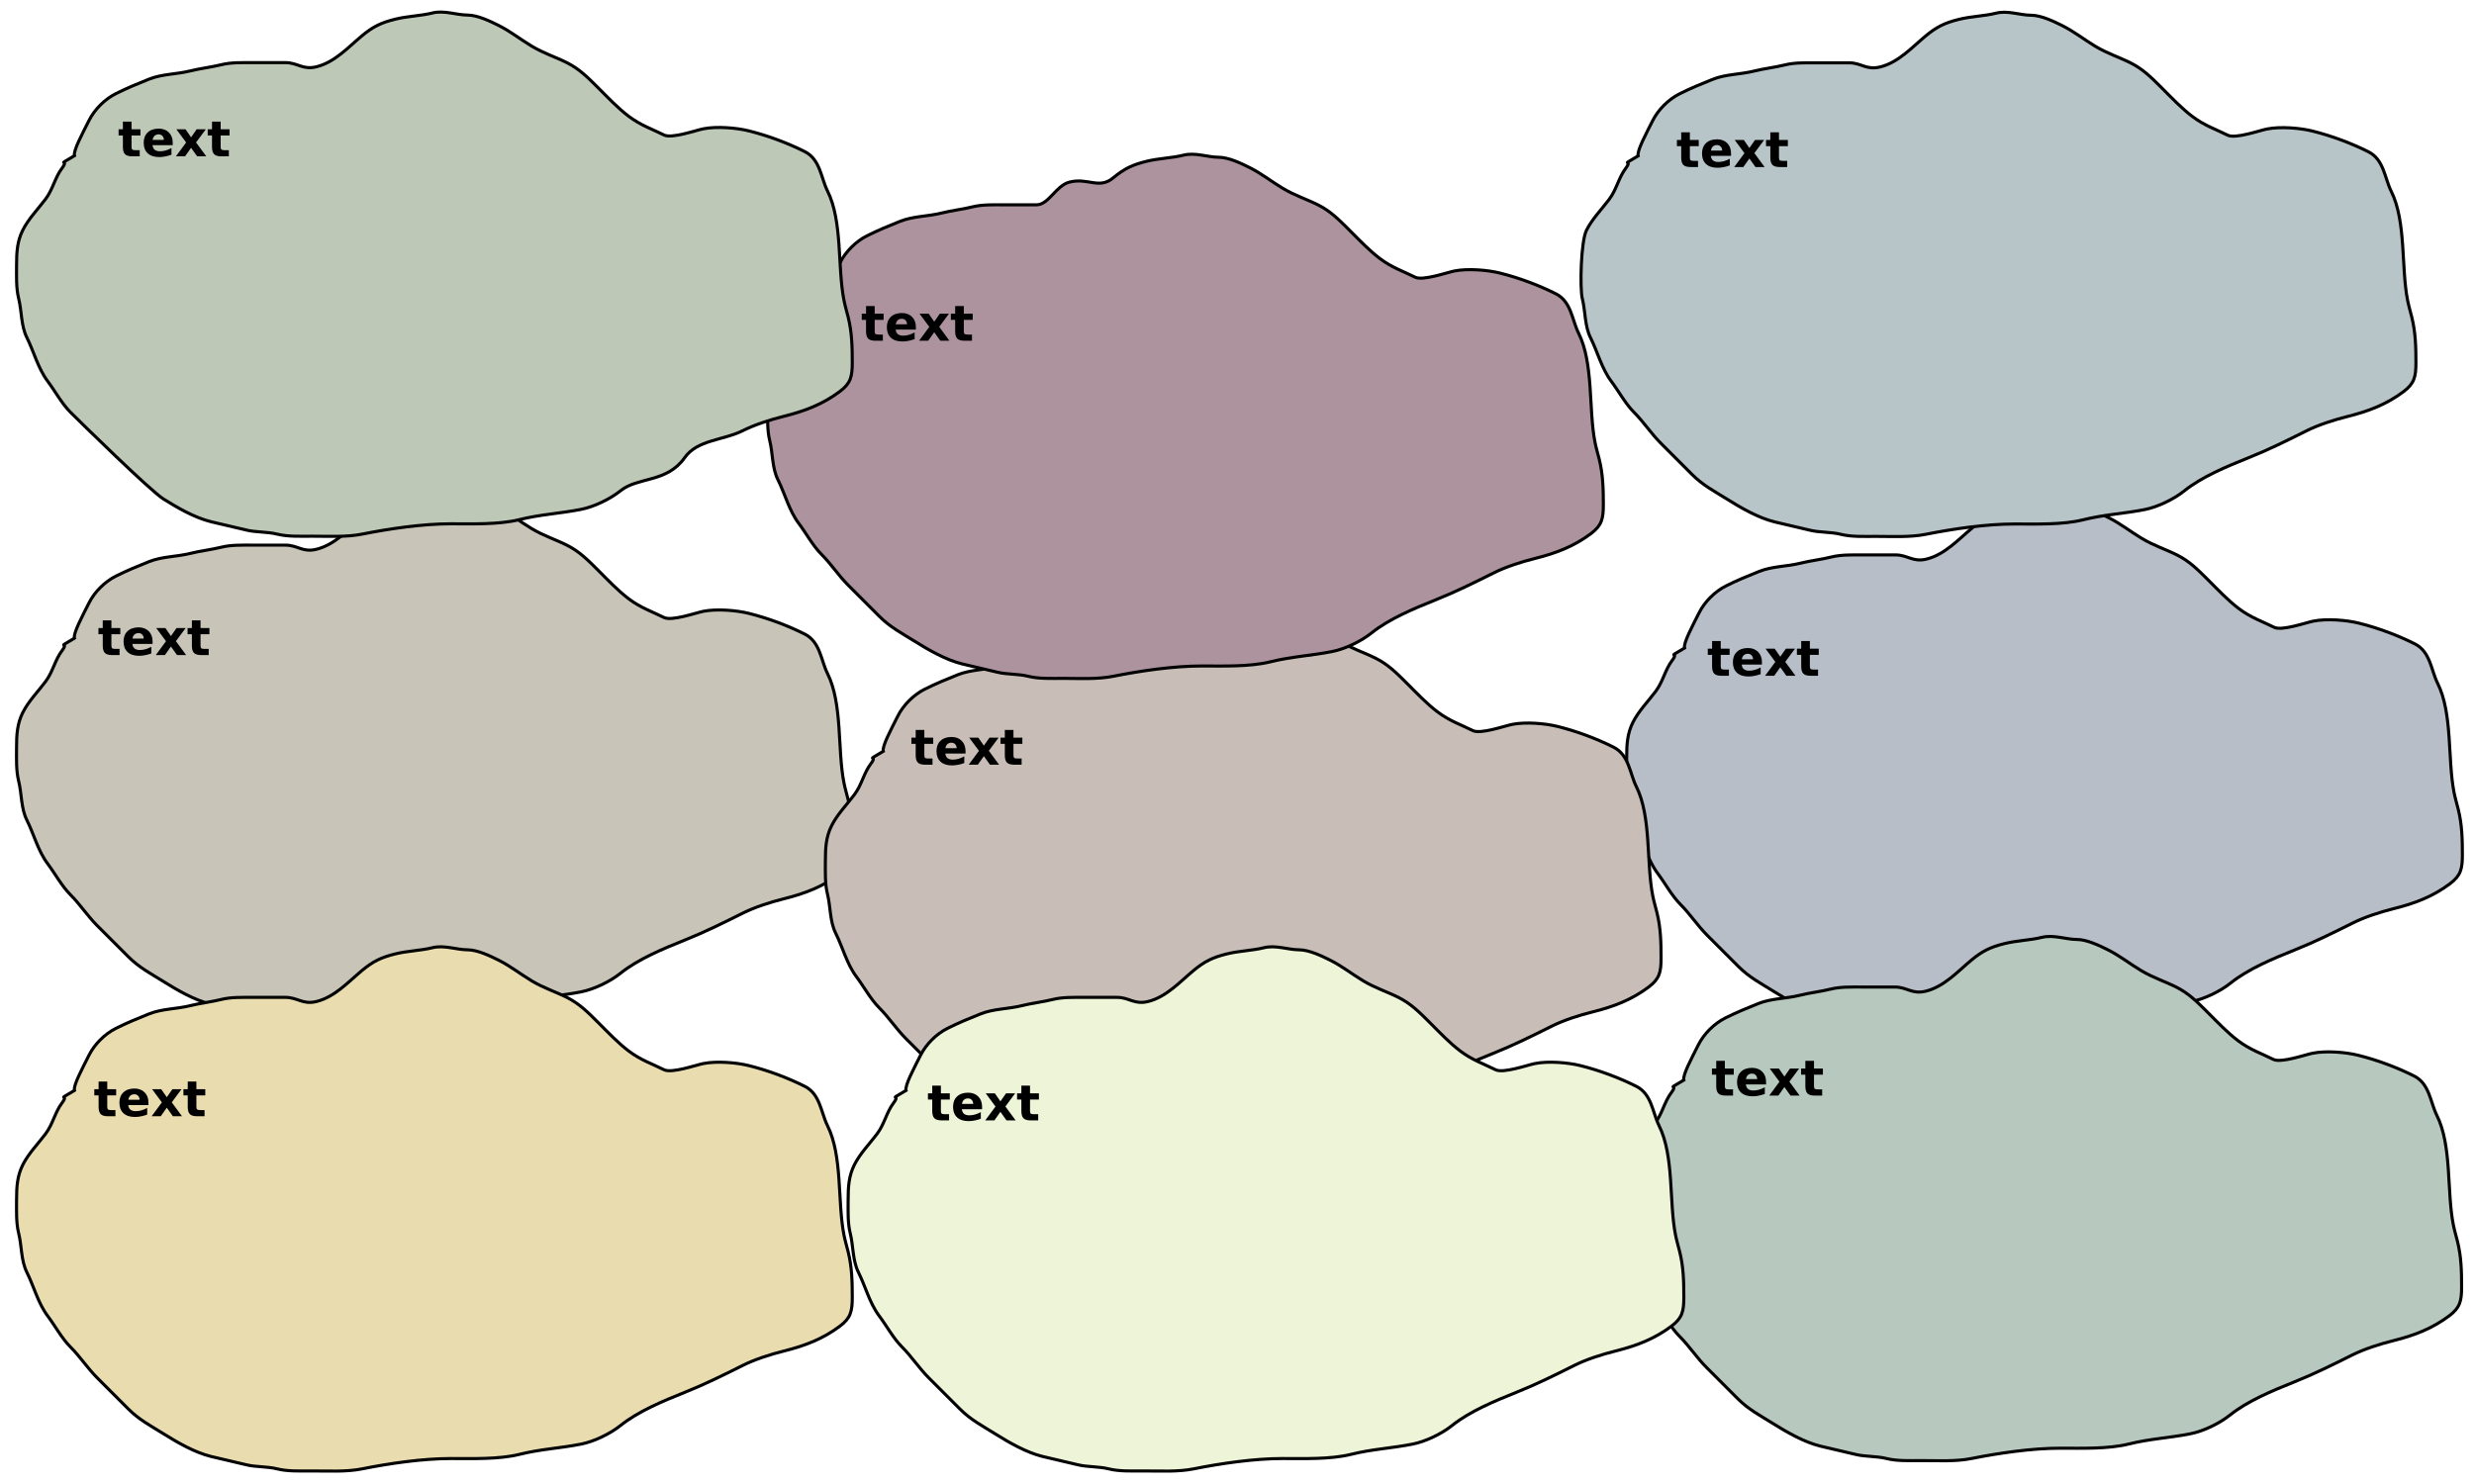
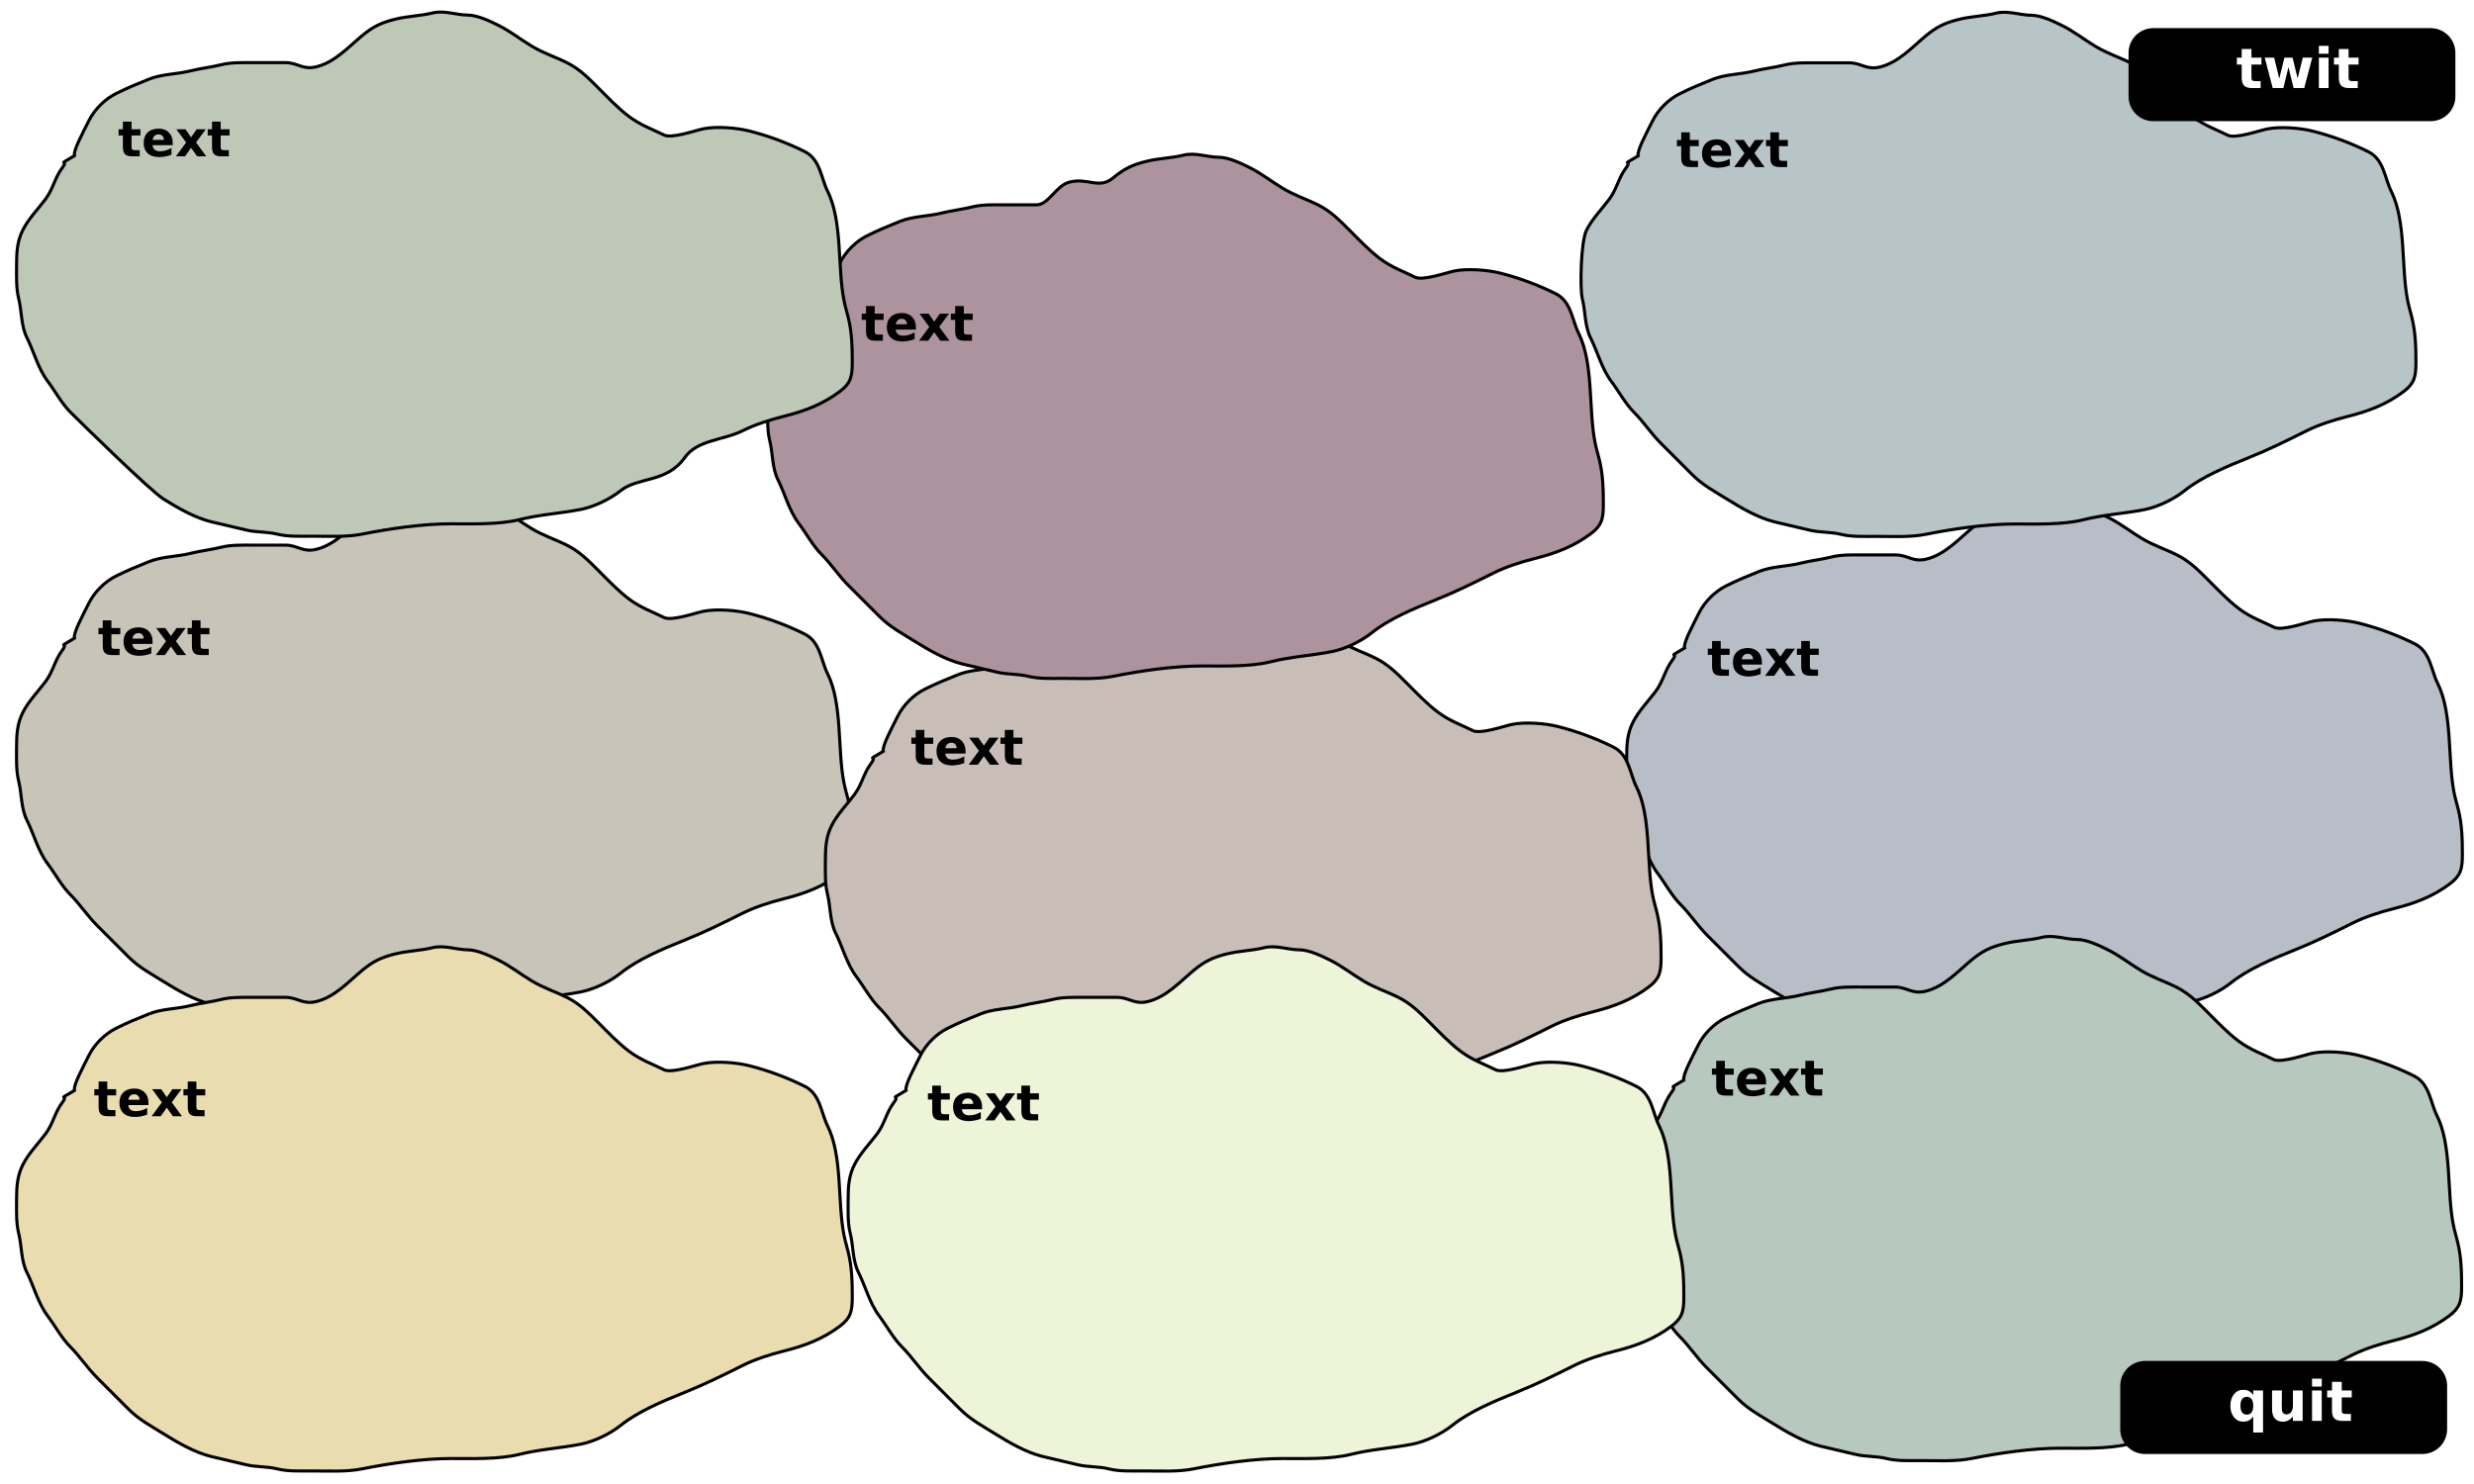
<svg xmlns="http://www.w3.org/2000/svg" width="800" height="480" id="svg2" version="1.0">
  <defs id="defs4">
    </defs>
  <g id="layer1">
    <rect style="opacity:1;fill:#ffffff;fill-opacity:1;fill-rule:evenodd;stroke:none;stroke-width:4.3;stroke-linecap:round;stroke-linejoin:round;stroke-miterlimit:4;stroke-dasharray:none;stroke-opacity:1" id="rect2465" width="800" height="480" x="0" y="-1.4210855e-14" name="background" order="0" />
    <path style="fill:#c8c4b7;fill-rule:evenodd;stroke:#000000;stroke-width:1px;stroke-linecap:butt;stroke-linejoin:miter;stroke-opacity:1" d="M 24.08,206.421 C 23.617,204.857 26.664,199.248 28.763,195.05 C 30.56,191.455 33.91,188.129 37.458,186.355 C 41.177,184.495 44.372,183.188 48.161,181.672 C 52.452,179.956 57.025,180.125 61.538,178.997 C 64.871,178.164 68.336,177.799 71.572,176.99 C 74.699,176.208 78.347,176.321 81.605,176.321 C 85.173,176.321 88.74,176.321 92.308,176.321 C 96.275,176.321 97.873,178.776 102.341,177.659 C 108.255,176.18 112.534,171.395 117.057,167.625 C 120.703,164.587 123.38,163.369 127.759,162.274 C 131.795,161.265 136.011,161.215 139.799,160.268 C 143.647,159.306 147.578,160.936 151.171,160.936 C 154.389,160.936 158.574,162.966 161.204,164.281 C 165.084,166.221 168.192,168.741 171.906,170.97 C 175.795,173.303 179.603,174.484 183.278,176.321 C 187.265,178.315 189.981,181.018 193.311,184.348 C 196.54,187.577 199.9,191.129 203.344,193.712 C 207.276,196.661 210.827,197.788 214.716,199.732 C 217.199,200.974 224.992,198.212 227.425,197.726 C 231.776,196.856 238.198,197.409 242.14,198.395 C 248.519,199.989 254.77,202.368 260.201,205.084 C 265.238,207.602 265.477,213.629 267.559,217.793 C 272.504,227.684 270.752,242.457 272.91,253.244 C 273.27,255.047 273.802,256.812 274.248,258.595 C 275.474,263.502 275.585,268.266 275.585,273.311 C 275.585,277.889 275.073,280.05 271.572,282.676 C 266.143,286.747 260.434,288.972 253.512,290.702 C 249.001,291.83 244.093,293.405 240.134,295.385 C 233.866,298.519 228.015,301.436 221.405,304.08 C 214.279,306.931 206.347,310.24 200.669,314.783 C 197.213,317.547 192.057,319.983 187.96,320.803 C 181.139,322.167 174.77,322.428 167.893,324.147 C 161.321,325.79 152.468,325.485 145.819,325.485 C 136.621,325.485 125.901,327.061 117.057,328.829 C 112.022,329.836 106.18,329.498 101.003,329.498 C 97.137,329.498 93.086,329.693 89.632,328.829 C 86.303,327.997 82.763,328.283 79.599,327.492 C 75.864,326.558 71.832,325.717 68.227,324.816 C 62.895,323.483 57.539,320.393 52.843,317.458 C 48.655,314.841 45.035,312.995 41.472,309.431 C 38.125,306.085 34.866,302.825 31.438,299.398 C 28.255,296.215 25.889,292.511 22.742,289.365 C 19.969,286.591 17.809,282.564 15.385,279.331 C 12.281,275.193 10.932,269.756 8.696,265.284 C 6.75,261.393 7.069,256.771 6.02,252.575 C 5.185,249.234 5.351,245.381 5.351,241.873 C 5.351,237.519 5.57,234.078 7.358,230.502 C 9.201,226.816 12.325,223.656 14.716,220.468 C 17.151,217.221 17.71,213.577 20.067,210.435 C 22.621,207.03 17.615,210.3 24.08,206.421 z" id="path2405" name="publicCloud5" order="5" />
    <path style="fill:#b7bec8;fill-rule:evenodd;stroke:#000000;stroke-width:1px;stroke-linecap:butt;stroke-linejoin:miter;stroke-opacity:1" d="M 544.736,209.589 C 544.273,208.025 547.319,202.416 549.418,198.218 C 551.216,194.623 554.565,191.297 558.114,189.523 C 561.833,187.663 565.027,186.356 568.816,184.84 C 573.107,183.124 577.681,183.293 582.194,182.165 C 585.527,181.332 588.991,180.967 592.227,180.158 C 595.355,179.376 599.002,179.489 602.261,179.489 C 605.828,179.489 609.396,179.489 612.963,179.489 C 616.931,179.489 618.529,181.944 622.997,180.827 C 628.91,179.349 633.189,174.563 637.712,170.793 C 641.359,167.755 644.035,166.537 648.415,165.442 C 652.451,164.433 656.666,164.383 660.455,163.436 C 664.303,162.474 668.234,164.105 671.826,164.105 C 675.045,164.105 679.23,166.134 681.86,167.449 C 685.74,169.389 688.847,171.909 692.562,174.138 C 696.451,176.471 700.259,177.652 703.933,179.489 C 707.921,181.483 710.637,184.186 713.967,187.516 C 717.196,190.745 720.556,194.297 724,196.88 C 727.931,199.829 731.483,200.956 735.371,202.901 C 737.855,204.142 745.648,201.38 748.08,200.894 C 752.431,200.024 758.853,200.577 762.796,201.563 C 769.175,203.157 775.426,205.536 780.856,208.252 C 785.893,210.77 786.132,216.797 788.214,220.961 C 793.16,230.852 791.408,245.625 793.565,256.412 C 793.926,258.215 794.457,259.98 794.903,261.763 C 796.13,266.67 796.241,271.434 796.241,276.479 C 796.241,281.057 795.729,283.218 792.227,285.844 C 786.798,289.915 781.089,292.14 774.167,293.87 C 769.657,294.998 764.748,296.573 760.789,298.553 C 754.521,301.687 748.67,304.604 742.06,307.248 C 734.935,310.099 727.002,313.409 721.324,317.951 C 717.868,320.716 712.713,323.151 708.615,323.971 C 701.795,325.335 695.425,325.596 688.549,327.315 C 681.976,328.958 673.124,328.653 666.475,328.653 C 657.276,328.653 646.557,330.229 637.712,331.998 C 632.678,333.004 626.836,332.666 621.659,332.666 C 617.792,332.666 613.742,332.861 610.288,331.998 C 606.959,331.165 603.418,331.451 600.254,330.66 C 596.52,329.726 592.488,328.885 588.883,327.984 C 583.551,326.651 578.195,323.562 573.498,320.626 C 569.311,318.009 565.691,316.163 562.127,312.6 C 558.78,309.253 555.521,305.994 552.094,302.566 C 548.911,299.383 546.544,295.679 543.398,292.533 C 540.625,289.759 538.465,285.732 536.04,282.499 C 532.937,278.361 531.587,272.924 529.351,268.452 C 527.405,264.561 527.725,259.939 526.676,255.743 C 525.84,252.402 526.007,248.549 526.007,245.041 C 526.007,240.687 526.225,237.246 528.013,233.67 C 529.856,229.984 532.98,226.824 535.371,223.636 C 537.806,220.39 538.366,216.745 540.722,213.603 C 543.276,210.198 538.271,213.468 544.736,209.589 z" id="path2409" name="publicCloud3" order="9" />
    <path style="fill:#ffeeaa;fill-rule:evenodd;stroke:#000000;stroke-width:1px;stroke-linecap:butt;stroke-linejoin:miter;stroke-opacity:1" id="path2411" />
    <path style="fill:#b7c4c8;fill-rule:evenodd;stroke:#000000;stroke-width:1px;stroke-linecap:butt;stroke-linejoin:miter;stroke-opacity:1" d="M 529.719,50.419 C 529.256,48.855 532.303,43.245 534.401,39.048 C 536.199,35.452 539.549,32.126 543.097,30.352 C 546.816,28.493 550.01,27.185 553.799,25.67 C 558.091,23.953 562.664,24.122 567.177,22.994 C 570.51,22.161 573.975,21.797 577.211,20.987 C 580.338,20.206 583.986,20.319 587.244,20.319 C 590.812,20.319 594.379,20.319 597.947,20.319 C 601.914,20.319 603.512,22.773 607.98,21.656 C 613.894,20.178 618.173,15.392 622.696,11.623 C 626.342,8.585 629.018,7.367 633.398,6.272 C 637.434,5.263 641.65,5.212 645.438,4.265 C 649.286,3.303 653.217,4.934 656.809,4.934 C 660.028,4.934 664.213,6.964 666.843,8.278 C 670.723,10.219 673.83,12.738 677.545,14.967 C 681.434,17.301 685.242,18.481 688.916,20.319 C 692.904,22.312 695.62,25.015 698.95,28.345 C 702.179,31.574 705.539,35.127 708.983,37.71 C 712.915,40.658 716.466,41.786 720.355,43.73 C 722.838,44.972 730.631,42.21 733.064,41.723 C 737.415,40.853 743.836,41.406 747.779,42.392 C 754.158,43.987 760.409,46.366 765.84,49.081 C 770.876,51.6 771.116,57.627 773.197,61.79 C 778.143,71.681 776.391,86.454 778.549,97.242 C 778.909,99.045 779.44,100.809 779.886,102.593 C 781.113,107.499 781.224,112.263 781.224,117.309 C 781.224,121.887 780.712,124.047 777.211,126.673 C 771.782,130.745 766.073,132.969 759.151,134.7 C 754.64,135.827 749.732,137.403 745.773,139.382 C 739.505,142.516 733.654,145.434 727.044,148.078 C 719.918,150.928 711.985,154.238 706.308,158.78 C 702.852,161.545 697.696,163.981 693.599,164.8 C 686.778,166.164 680.409,166.425 673.532,168.145 C 666.96,169.788 658.107,169.482 651.458,169.482 C 642.259,169.482 631.54,171.058 622.696,172.827 C 617.661,173.834 611.819,173.496 606.642,173.496 C 602.775,173.496 598.725,173.69 595.271,172.827 C 591.942,171.995 588.402,172.28 585.238,171.489 C 581.503,170.555 577.471,169.715 573.866,168.814 C 568.534,167.48 563.178,164.391 558.482,161.456 C 554.294,158.838 550.674,156.993 547.11,153.429 C 543.764,150.082 540.504,146.823 537.077,143.395 C 533.894,140.213 531.528,136.508 528.381,133.362 C 525.608,130.589 523.448,126.562 521.023,123.329 C 517.92,119.19 516.57,113.754 514.335,109.282 C 512.389,105.39 512.708,100.769 511.659,96.573 C 510.824,93.232 511.208,78.076 512.997,74.499 C 514.84,70.813 517.964,67.654 520.355,64.466 C 522.79,61.219 523.349,57.574 525.706,54.432 C 528.259,51.027 523.254,54.298 529.719,50.419 z" id="path2413" name="publicCloud2" order="9" />
    <path style="fill:#e9ddaf;fill-rule:evenodd;stroke:#000000;stroke-width:1px;stroke-linecap:butt;stroke-linejoin:miter;stroke-opacity:1" d="M 24.087,352.7 C 23.624,351.136 26.67,345.526 28.769,341.329 C 30.567,337.733 33.917,334.407 37.465,332.633 C 41.184,330.774 44.378,329.466 48.167,327.951 C 52.458,326.234 57.032,326.403 61.545,325.275 C 64.878,324.442 68.343,324.077 71.579,323.268 C 74.706,322.487 78.353,322.599 81.612,322.599 C 85.18,322.599 88.747,322.599 92.314,322.599 C 96.282,322.599 97.88,325.054 102.348,323.937 C 108.261,322.459 112.54,317.673 117.064,313.904 C 120.71,310.865 123.386,309.648 127.766,308.553 C 131.802,307.544 136.018,307.493 139.806,306.546 C 143.654,305.584 147.585,307.215 151.177,307.215 C 154.396,307.215 158.581,309.245 161.211,310.559 C 165.091,312.5 168.198,315.019 171.913,317.248 C 175.802,319.582 179.61,320.762 183.284,322.599 C 187.272,324.593 189.988,327.296 193.318,330.626 C 196.547,333.855 199.907,337.408 203.351,339.991 C 207.283,342.939 210.834,344.067 214.722,346.011 C 217.206,347.253 224.999,344.491 227.431,344.004 C 231.783,343.134 238.204,343.687 242.147,344.673 C 248.526,346.268 254.777,348.647 260.207,351.362 C 265.244,353.88 265.484,359.908 267.565,364.071 C 272.511,373.962 270.759,388.735 272.916,399.523 C 273.277,401.325 273.808,403.09 274.254,404.874 C 275.481,409.78 275.592,414.544 275.592,419.589 C 275.592,424.168 275.08,426.328 271.579,428.954 C 266.15,433.026 260.441,435.25 253.518,436.981 C 249.008,438.108 244.1,439.683 240.141,441.663 C 233.873,444.797 228.021,447.715 221.411,450.359 C 214.286,453.209 206.353,456.519 200.676,461.061 C 197.22,463.826 192.064,466.262 187.967,467.081 C 181.146,468.445 174.776,468.706 167.9,470.426 C 161.328,472.069 152.475,471.763 145.826,471.763 C 136.627,471.763 125.908,473.339 117.064,475.108 C 112.029,476.115 106.187,475.777 101.01,475.777 C 97.143,475.777 93.093,475.971 89.639,475.108 C 86.31,474.276 82.769,474.561 79.605,473.77 C 75.871,472.836 71.839,471.996 68.234,471.094 C 62.902,469.761 57.546,466.672 52.85,463.737 C 48.662,461.119 45.042,459.274 41.478,455.71 C 38.131,452.363 34.872,449.104 31.445,445.676 C 28.262,442.493 25.895,438.789 22.749,435.643 C 19.976,432.87 17.816,428.842 15.391,425.61 C 12.288,421.471 10.938,416.035 8.702,411.563 C 6.757,407.671 7.076,403.049 6.027,398.854 C 5.192,395.513 5.358,391.66 5.358,388.151 C 5.358,383.798 5.576,380.357 7.365,376.78 C 9.207,373.094 12.331,369.935 14.722,366.747 C 17.158,363.5 17.717,359.855 20.074,356.713 C 22.627,353.308 17.622,356.579 24.087,352.7 z" id="path2415" name="publicCloud6" order="9" />
    <path style="fill:#b7c8be;fill-rule:evenodd;stroke:#000000;stroke-width:1px;stroke-linecap:butt;stroke-linejoin:miter;stroke-opacity:1" d="M 544.488,349.355 C 544.025,347.791 547.072,342.182 549.171,337.984 C 550.968,334.389 554.318,331.063 557.866,329.288 C 561.585,327.429 564.78,326.122 568.569,324.606 C 572.86,322.89 577.434,323.059 581.947,321.931 C 585.279,321.097 588.744,320.733 591.98,319.924 C 595.107,319.142 598.755,319.255 602.013,319.255 C 605.581,319.255 609.148,319.255 612.716,319.255 C 616.683,319.255 618.281,321.71 622.749,320.593 C 628.663,319.114 632.942,314.329 637.465,310.559 C 641.111,307.521 643.788,306.303 648.167,305.208 C 652.203,304.199 656.419,304.149 660.207,303.202 C 664.056,302.239 667.986,303.87 671.579,303.87 C 674.797,303.87 678.982,305.9 681.612,307.215 C 685.492,309.155 688.6,311.675 692.314,313.904 C 696.204,316.237 700.011,317.418 703.686,319.255 C 707.673,321.249 710.389,323.952 713.719,327.282 C 716.948,330.511 720.308,334.063 723.753,336.646 C 727.684,339.595 731.235,340.722 735.124,342.666 C 737.608,343.908 745.4,341.146 747.833,340.66 C 752.184,339.789 758.606,340.343 762.549,341.329 C 768.927,342.923 775.178,345.302 780.609,348.018 C 785.646,350.536 785.885,356.563 787.967,360.727 C 792.912,370.618 791.16,385.391 793.318,396.178 C 793.678,397.981 794.21,399.746 794.656,401.529 C 795.882,406.436 795.993,411.199 795.993,416.245 C 795.993,420.823 795.481,422.984 791.98,425.61 C 786.551,429.681 780.842,431.906 773.92,433.636 C 769.409,434.764 764.501,436.339 760.542,438.319 C 754.274,441.453 748.423,444.37 741.813,447.014 C 734.687,449.865 726.755,453.174 721.077,457.717 C 717.621,460.481 712.465,462.917 708.368,463.737 C 701.547,465.101 695.178,465.362 688.301,467.081 C 681.729,468.724 672.876,468.419 666.227,468.419 C 657.029,468.419 646.309,469.995 637.465,471.763 C 632.43,472.77 626.588,472.432 621.411,472.432 C 617.545,472.432 613.494,472.627 610.04,471.763 C 606.712,470.931 603.171,471.217 600.007,470.426 C 596.272,469.492 592.24,468.651 588.636,467.75 C 583.303,466.417 577.947,463.327 573.251,460.392 C 569.063,457.775 565.444,455.929 561.88,452.365 C 558.533,449.018 555.274,445.759 551.846,442.332 C 548.663,439.149 546.297,435.445 543.151,432.298 C 540.377,429.525 538.217,425.498 535.793,422.265 C 532.689,418.127 531.34,412.69 529.104,408.218 C 527.158,404.326 527.477,399.705 526.428,395.509 C 525.593,392.168 525.759,388.315 525.759,384.807 C 525.759,380.453 525.978,377.012 527.766,373.436 C 529.609,369.75 532.733,366.59 535.124,363.402 C 537.559,360.155 538.118,356.511 540.475,353.369 C 543.029,349.964 538.023,353.234 544.488,349.355 z" id="path2417" name="publicCloud8" order="9" />
    <path style="fill:#c8beb7;fill-rule:evenodd;stroke:#000000;stroke-width:1px;stroke-linecap:butt;stroke-linejoin:miter;stroke-opacity:1" d="M 285.625,243.001 C 285.163,241.437 288.209,235.827 290.308,231.63 C 292.106,228.034 295.455,224.708 299.003,222.934 C 302.722,221.075 305.917,219.767 309.706,218.252 C 313.997,216.535 318.571,216.704 323.084,215.576 C 326.416,214.743 329.881,214.378 333.117,213.569 C 336.244,212.788 339.892,212.9 343.151,212.9 C 346.718,212.9 350.285,212.9 353.853,212.9 C 357.821,212.9 359.418,215.355 363.886,214.238 C 369.8,212.76 374.079,207.974 378.602,204.205 C 382.248,201.166 384.925,199.949 389.304,198.854 C 393.34,197.845 397.556,197.794 401.345,196.847 C 405.193,195.885 409.123,197.516 412.716,197.516 C 415.934,197.516 420.12,199.546 422.749,200.86 C 426.63,202.801 429.737,205.32 433.452,207.549 C 437.341,209.883 441.148,211.063 444.823,212.9 C 448.811,214.894 451.526,217.597 454.856,220.927 C 458.085,224.156 461.446,227.709 464.89,230.292 C 468.821,233.24 472.373,234.368 476.261,236.312 C 478.745,237.554 486.537,234.792 488.97,234.305 C 493.321,233.435 499.743,233.988 503.686,234.974 C 510.064,236.569 516.315,238.948 521.746,241.663 C 526.783,244.181 527.022,250.209 529.104,254.372 C 534.049,264.263 532.297,279.036 534.455,289.824 C 534.815,291.627 535.347,293.391 535.793,295.175 C 537.019,300.081 537.13,304.845 537.13,309.89 C 537.13,314.469 536.618,316.629 533.117,319.255 C 527.688,323.327 521.979,325.551 515.057,327.282 C 510.547,328.409 505.638,329.985 501.679,331.964 C 495.411,335.098 489.56,338.016 482.95,340.66 C 475.824,343.51 467.892,346.82 462.214,351.362 C 458.758,354.127 453.602,356.563 449.505,357.382 C 442.685,358.746 436.315,359.007 429.438,360.727 C 422.866,362.37 414.014,362.064 407.365,362.064 C 398.166,362.064 387.446,363.64 378.602,365.409 C 373.568,366.416 367.725,366.078 362.549,366.078 C 358.682,366.078 354.632,366.272 351.177,365.409 C 347.849,364.577 344.308,364.862 341.144,364.071 C 337.409,363.137 333.378,362.297 329.773,361.395 C 324.44,360.062 319.084,356.973 314.388,354.038 C 310.2,351.42 306.581,349.575 303.017,346.011 C 299.67,342.664 296.411,339.405 292.983,335.977 C 289.8,332.795 287.434,329.09 284.288,325.944 C 281.514,323.171 279.354,319.143 276.93,315.911 C 273.826,311.772 272.477,306.336 270.241,301.864 C 268.295,297.972 268.614,293.35 267.565,289.155 C 266.73,285.814 266.896,281.961 266.896,278.452 C 266.896,274.099 267.115,270.658 268.903,267.081 C 270.746,263.395 273.87,260.236 276.261,257.048 C 278.696,253.801 279.255,250.156 281.612,247.014 C 284.166,243.609 279.16,246.88 285.625,243.001 z" id="path2419" name="publicCloud4" order="9" />
    <path style="fill:#ac939d;fill-rule:evenodd;stroke:#000000;stroke-width:1px;stroke-linecap:butt;stroke-linejoin:miter;stroke-opacity:1" d="M 266.957,96.345 C 266.494,94.781 269.54,89.172 271.639,84.974 C 273.437,81.379 276.786,78.053 280.335,76.278 C 284.053,74.419 287.248,73.112 291.037,71.596 C 295.328,69.88 299.902,70.049 304.415,68.921 C 307.747,68.087 311.212,67.723 314.448,66.914 C 317.575,66.132 321.223,66.245 324.482,66.245 C 328.049,66.245 331.617,66.245 335.184,66.245 C 339.152,66.245 341.418,60.004 345.886,58.887 C 351.8,57.409 355.41,61.319 359.933,57.549 C 363.579,54.511 366.256,53.293 370.636,52.198 C 374.672,51.189 378.887,51.139 382.676,50.191 C 386.524,49.229 390.454,50.86 394.047,50.86 C 397.266,50.86 401.451,52.89 404.08,54.205 C 407.961,56.145 411.068,58.665 414.783,60.894 C 418.672,63.227 422.479,64.408 426.154,66.245 C 430.142,68.239 432.857,70.942 436.187,74.272 C 439.416,77.501 442.777,81.053 446.221,83.636 C 450.152,86.585 453.704,87.712 457.592,89.656 C 460.076,90.898 467.868,88.136 470.301,87.65 C 474.652,86.779 481.074,87.333 485.017,88.319 C 491.396,89.913 497.646,92.292 503.077,95.008 C 508.114,97.526 508.353,103.553 510.435,107.717 C 515.38,117.608 513.629,132.381 515.786,143.168 C 516.147,144.971 516.678,146.736 517.124,148.519 C 518.35,153.425 518.462,158.189 518.462,163.235 C 518.462,167.813 517.949,169.974 514.448,172.6 C 509.019,176.671 503.31,178.896 496.388,180.626 C 491.878,181.754 486.969,183.329 483.01,185.309 C 476.742,188.443 470.891,191.36 464.281,194.004 C 457.155,196.854 449.223,200.164 443.545,204.707 C 440.089,207.471 434.933,209.907 430.836,210.727 C 424.016,212.091 417.646,212.352 410.769,214.071 C 404.197,215.714 395.345,215.409 388.696,215.409 C 379.497,215.409 368.777,216.984 359.933,218.753 C 354.899,219.76 349.056,219.422 343.88,219.422 C 340.013,219.422 335.963,219.617 332.508,218.753 C 329.18,217.921 325.639,218.207 322.475,217.416 C 318.74,216.482 314.709,215.641 311.104,214.74 C 305.771,213.407 300.416,210.317 295.719,207.382 C 291.531,204.765 287.912,202.919 284.348,199.355 C 281.001,196.008 277.742,192.749 274.314,189.322 C 271.132,186.139 268.765,182.435 265.619,179.288 C 262.845,176.515 260.686,172.488 258.261,169.255 C 255.157,165.117 253.808,159.68 251.572,155.208 C 249.626,151.316 249.945,146.695 248.896,142.499 C 248.061,139.158 248.227,135.305 248.227,131.797 C 248.227,127.443 248.446,124.002 250.234,120.426 C 252.077,116.74 255.201,113.58 257.592,110.392 C 260.027,107.145 260.587,103.501 262.943,100.359 C 265.497,96.954 260.492,100.224 266.957,96.345 z" id="path2421" name="publicCloud1" order="9" />
    <path style="fill:#eef4d7;fill-rule:evenodd;stroke:#000000;stroke-width:1px;stroke-linecap:butt;stroke-linejoin:miter;stroke-opacity:1" d="M 292.983,352.7 C 292.52,351.136 295.567,345.526 297.666,341.329 C 299.463,337.733 302.813,334.407 306.361,332.633 C 310.08,330.774 313.275,329.466 317.064,327.951 C 321.355,326.234 325.928,326.403 330.442,325.275 C 333.774,324.442 337.239,324.077 340.475,323.268 C 343.602,322.487 347.25,322.6 350.508,322.6 C 354.076,322.6 357.643,322.6 361.211,322.6 C 365.178,322.6 366.776,325.054 371.244,323.937 C 377.158,322.459 381.437,317.673 385.96,313.904 C 389.606,310.865 392.283,309.648 396.662,308.553 C 400.698,307.544 404.914,307.493 408.702,306.546 C 412.551,305.584 416.481,307.215 420.074,307.215 C 423.292,307.215 427.477,309.245 430.107,310.559 C 433.987,312.5 437.095,315.019 440.809,317.248 C 444.699,319.582 448.506,320.762 452.181,322.6 C 456.168,324.593 458.884,327.296 462.214,330.626 C 465.443,333.855 468.803,337.408 472.248,339.991 C 476.179,342.939 479.73,344.067 483.619,346.011 C 486.103,347.253 493.895,344.491 496.328,344.004 C 500.679,343.134 507.101,343.687 511.044,344.673 C 517.422,346.268 523.673,348.647 529.104,351.362 C 534.141,353.88 534.38,359.908 536.462,364.071 C 541.407,373.962 539.655,388.735 541.813,399.523 C 542.173,401.326 542.705,403.09 543.151,404.874 C 544.377,409.78 544.488,414.544 544.488,419.589 C 544.488,424.168 543.976,426.328 540.475,428.954 C 535.046,433.026 529.337,435.25 522.415,436.981 C 517.904,438.108 512.996,439.684 509.037,441.663 C 502.769,444.797 496.918,447.715 490.308,450.359 C 483.182,453.209 475.25,456.519 469.572,461.061 C 466.116,463.826 460.96,466.262 456.863,467.081 C 450.042,468.445 443.673,468.706 436.796,470.426 C 430.224,472.069 421.371,471.763 414.722,471.763 C 405.524,471.763 394.804,473.339 385.96,475.108 C 380.925,476.115 375.083,475.777 369.906,475.777 C 366.04,475.777 361.989,475.971 358.535,475.108 C 355.206,474.276 351.666,474.561 348.502,473.77 C 344.767,472.836 340.735,471.996 337.13,471.094 C 331.798,469.761 326.442,466.672 321.746,463.737 C 317.558,461.119 313.939,459.274 310.375,455.71 C 307.028,452.363 303.769,449.104 300.341,445.676 C 297.158,442.494 294.792,438.789 291.646,435.643 C 288.872,432.87 286.712,428.842 284.288,425.61 C 281.184,421.471 279.835,416.035 277.599,411.563 C 275.653,407.671 275.972,403.049 274.923,398.854 C 274.088,395.513 274.254,391.66 274.254,388.151 C 274.254,383.798 274.473,380.357 276.261,376.78 C 278.104,373.094 281.228,369.935 283.619,366.747 C 286.054,363.5 286.613,359.855 288.97,356.713 C 291.524,353.308 286.518,356.579 292.983,352.7 z" id="path2423" name="publicCloud7" order="9" />
    <path style="fill:#bec8b7;fill-rule:evenodd;stroke:#000000;stroke-width:1px;stroke-linecap:butt;stroke-linejoin:miter;stroke-opacity:1" d="M 24.087,50.359 C 23.624,48.795 26.67,43.185 28.769,38.987 C 30.567,35.392 33.917,32.066 37.465,30.292 C 41.184,28.432 44.378,27.125 48.167,25.61 C 52.458,23.893 57.032,24.062 61.545,22.934 C 64.878,22.101 68.343,21.736 71.579,20.927 C 74.706,20.145 78.353,20.258 81.612,20.258 C 85.18,20.258 88.747,20.258 92.314,20.258 C 96.282,20.258 97.88,22.713 102.348,21.596 C 108.261,20.118 112.54,15.332 117.064,11.563 C 120.71,8.524 123.386,7.306 127.766,6.212 C 131.802,5.203 136.018,5.152 139.806,4.205 C 143.654,3.243 147.585,4.874 151.177,4.874 C 154.396,4.874 158.581,6.903 161.211,8.218 C 165.091,10.158 168.198,12.678 171.913,14.907 C 175.802,17.241 179.61,18.421 183.284,20.258 C 187.272,22.252 189.988,24.955 193.318,28.285 C 196.547,31.514 199.907,35.067 203.351,37.65 C 207.283,40.598 210.834,41.726 214.722,43.67 C 217.206,44.912 224.999,42.15 227.431,41.663 C 231.783,40.793 238.204,41.346 242.147,42.332 C 248.526,43.927 254.777,46.306 260.207,49.021 C 265.244,51.539 265.484,57.567 267.565,61.73 C 272.511,71.621 270.759,86.394 272.916,97.181 C 273.277,98.984 273.808,100.749 274.254,102.533 C 275.481,107.439 275.592,112.203 275.592,117.248 C 275.592,121.827 275.08,123.987 271.579,126.613 C 266.15,130.685 260.441,132.909 253.518,134.64 C 249.008,135.767 244.1,137.342 240.141,139.322 C 233.873,142.456 225.516,142.201 221.411,148.018 C 215.624,156.219 206.353,154.178 200.676,158.72 C 197.22,161.485 192.064,163.921 187.967,164.74 C 181.146,166.104 174.776,166.365 167.9,168.084 C 161.328,169.728 152.475,169.422 145.826,169.422 C 136.627,169.422 125.908,170.998 117.064,172.767 C 112.029,173.774 106.187,173.436 101.01,173.436 C 97.143,173.436 93.093,173.63 89.639,172.767 C 86.31,171.935 82.769,172.22 79.605,171.429 C 75.871,170.495 71.839,169.655 68.234,168.753 C 62.902,167.42 57.546,164.331 52.85,161.395 C 48.662,158.778 25.895,136.448 22.749,133.302 C 19.976,130.528 17.816,126.501 15.391,123.268 C 12.288,119.13 10.938,113.693 8.702,109.222 C 6.757,105.33 7.076,100.708 6.027,96.513 C 5.192,93.171 5.358,89.318 5.358,85.81 C 5.358,81.457 5.576,78.016 7.365,74.439 C 9.207,70.753 12.331,67.594 14.722,64.406 C 17.158,61.159 17.717,57.514 20.074,54.372 C 22.627,50.967 17.622,54.238 24.087,50.359 z" id="path2427" name="publicCloud0" order="9" />
    <text xml:space="preserve" style="font-size:16px;font-style:normal;font-weight:bold;fill:#000000;fill-opacity:1;stroke:none;stroke-width:1px;stroke-linecap:butt;stroke-linejoin:miter;stroke-opacity:1;font-family:Bitstream Vera Sans;-inkscape-font-specification:Bitstream Vera Sans Bold;font-stretch:normal;font-variant:normal;text-anchor:start;text-align:start;writing-mode:lr;line-height:125%" x="38.127" y="50.569" id="text2429" name="publicTwt0" order="10">
      <tspan id="tspan2431" x="38.127" y="50.569">text</tspan>
    </text>
    <text xml:space="preserve" style="font-size:16px;font-style:normal;font-weight:bold;fill:#000000;fill-opacity:1;stroke:none;stroke-width:1px;stroke-linecap:butt;stroke-linejoin:miter;stroke-opacity:1;font-family:Bitstream Vera Sans;-inkscape-font-specification:Bitstream Vera Sans Bold;font-stretch:normal;font-variant:normal;text-anchor:start;text-align:start;writing-mode:lr;line-height:125%" x="278.439" y="110.215" id="text2433" name="publicTwt1" order="10">
      <tspan id="tspan2435" x="278.439" y="110.215">text</tspan>
    </text>
    <text xml:space="preserve" style="font-size:16px;font-style:normal;font-variant:normal;font-weight:bold;font-stretch:normal;text-align:start;line-height:125%;writing-mode:lr-tb;text-anchor:start;fill:#000000;fill-opacity:1;stroke:none;stroke-width:1px;stroke-linecap:butt;stroke-linejoin:miter;stroke-opacity:1;font-family:Bitstream Vera Sans;-inkscape-font-specification:Bitstream Vera Sans Bold" x="542.031" y="54.028" id="text2437" name="publicTwt2" order="10">
      <tspan id="tspan2439" x="542.031" y="54.028">text</tspan>
    </text>
    <text xml:space="preserve" style="font-size:16px;font-style:normal;font-weight:bold;fill:#000000;fill-opacity:1;stroke:none;stroke-width:1px;stroke-linecap:butt;stroke-linejoin:miter;stroke-opacity:1;font-family:Bitstream Vera Sans;-inkscape-font-specification:Bitstream Vera Sans Bold;font-stretch:normal;font-variant:normal;text-anchor:start;text-align:start;writing-mode:lr;line-height:125%" x="552.017" y="218.576" id="text2441" name="publicTwt3" order="10">
      <tspan id="tspan2443" x="552.017" y="218.576">text</tspan>
    </text>
    <text xml:space="preserve" style="font-size:16px;font-style:normal;font-weight:bold;fill:#000000;fill-opacity:1;stroke:none;stroke-width:1px;stroke-linecap:butt;stroke-linejoin:miter;stroke-opacity:1;font-family:Bitstream Vera Sans;-inkscape-font-specification:Bitstream Vera Sans Bold;font-stretch:normal;font-variant:normal;text-anchor:start;text-align:start;writing-mode:lr;line-height:125%" x="294.492" y="247.339" id="text2445" name="publicTwt4" order="10">
      <tspan id="tspan2447" x="294.492" y="247.339">text</tspan>
    </text>
    <text xml:space="preserve" style="font-size:16px;font-style:normal;font-weight:bold;fill:#000000;fill-opacity:1;stroke:none;stroke-width:1px;stroke-linecap:butt;stroke-linejoin:miter;stroke-opacity:1;font-family:Bitstream Vera Sans;-inkscape-font-specification:Bitstream Vera Sans Bold;font-stretch:normal;font-variant:normal;text-anchor:start;text-align:start;writing-mode:lr;line-height:125%" x="31.616" y="211.887" id="text2449" name="publicTwt5" order="10">
      <tspan id="tspan2451" x="31.616" y="211.887">text</tspan>
    </text>
    <text xml:space="preserve" style="font-size:16px;font-style:normal;font-weight:bold;fill:#000000;fill-opacity:1;stroke:none;stroke-width:1px;stroke-linecap:butt;stroke-linejoin:miter;stroke-opacity:1;font-family:Bitstream Vera Sans;-inkscape-font-specification:Bitstream Vera Sans Bold;font-stretch:normal;font-variant:normal;text-anchor:start;text-align:start;writing-mode:lr;line-height:125%" x="30.278" y="361.051" id="text2453" name="publicTwt6" order="10">
      <tspan id="tspan2455" x="30.278" y="361.051">text</tspan>
    </text>
    <text xml:space="preserve" style="font-size:16px;font-style:normal;font-weight:bold;fill:#000000;fill-opacity:1;stroke:none;stroke-width:1px;stroke-linecap:butt;stroke-linejoin:miter;stroke-opacity:1;font-family:Bitstream Vera Sans;-inkscape-font-specification:Bitstream Vera Sans Bold;font-stretch:normal;font-variant:normal;text-anchor:start;text-align:start;writing-mode:lr;line-height:125%" x="299.843" y="362.389" id="text2457" name="publicTwt7" order="10">
      <tspan id="tspan2459" x="299.843" y="362.389">text</tspan>
    </text>
    <text xml:space="preserve" style="font-size:16px;font-style:normal;font-weight:bold;fill:#000000;fill-opacity:1;stroke:none;stroke-width:1px;stroke-linecap:butt;stroke-linejoin:miter;stroke-opacity:1;font-family:Bitstream Vera Sans;-inkscape-font-specification:Bitstream Vera Sans Bold;font-stretch:normal;font-variant:normal;text-anchor:start;text-align:start;writing-mode:lr;line-height:125%" x="553.355" y="354.362" id="text2461" name="publicTwt8" order="10">
      <tspan id="tspan2463" x="553.355" y="354.362">text</tspan>
    </text>
+     <g id="g2496" name="twitButton" order="100">
+       <rect ry="8" rx="8" y="9.097" x="688.294" height="30.1" width="105.686" id="rect2490" style="opacity:1;fill:#000000;fill-opacity:1;fill-rule:evenodd;stroke:none;stroke-width:4.3;stroke-linecap:round;stroke-linejoin:round;stroke-miterlimit:4;stroke-dasharray:none;stroke-opacity:1" />
+       <text id="text2492" y="28.488" x="723.084" style="font-size:18px;font-style:normal;font-weight:bold;fill:#ffffff;fill-opacity:1;stroke:none;stroke-width:1px;stroke-linecap:butt;stroke-linejoin:miter;stroke-opacity:1;font-family:Bitstream Vera Sans;-inkscape-font-specification:Bitstream Vera Sans Bold" xml:space="preserve">
+         <tspan y="28.488" x="723.084" id="tspan2494">twit</tspan>
+       </text>
+     </g>
+     <g id="g2501" transform="translate(-2.675588,431.1037)" name="quitButton" order="100">
+       <rect ry="8" rx="8" y="9.097" x="688.294" height="30.1" width="105.686" id="rect2503" style="opacity:1;fill:#000000;fill-opacity:1;fill-rule:evenodd;stroke:none;stroke-width:4.3;stroke-linecap:round;stroke-linejoin:round;stroke-miterlimit:4;stroke-dasharray:none;stroke-opacity:1" />
+       <text id="text2505" y="28.488" x="723.084" style="font-size:18px;font-style:normal;font-weight:bold;fill:#ffffff;fill-opacity:1;stroke:none;stroke-width:1px;stroke-linecap:butt;stroke-linejoin:miter;stroke-opacity:1;font-family:Bitstream Vera Sans;-inkscape-font-specification:Bitstream Vera Sans Bold" xml:space="preserve">
+         <tspan y="28.488" x="723.084" id="tspan2507">quit</tspan>
+       </text>
+     </g>
  </g>
</svg>
